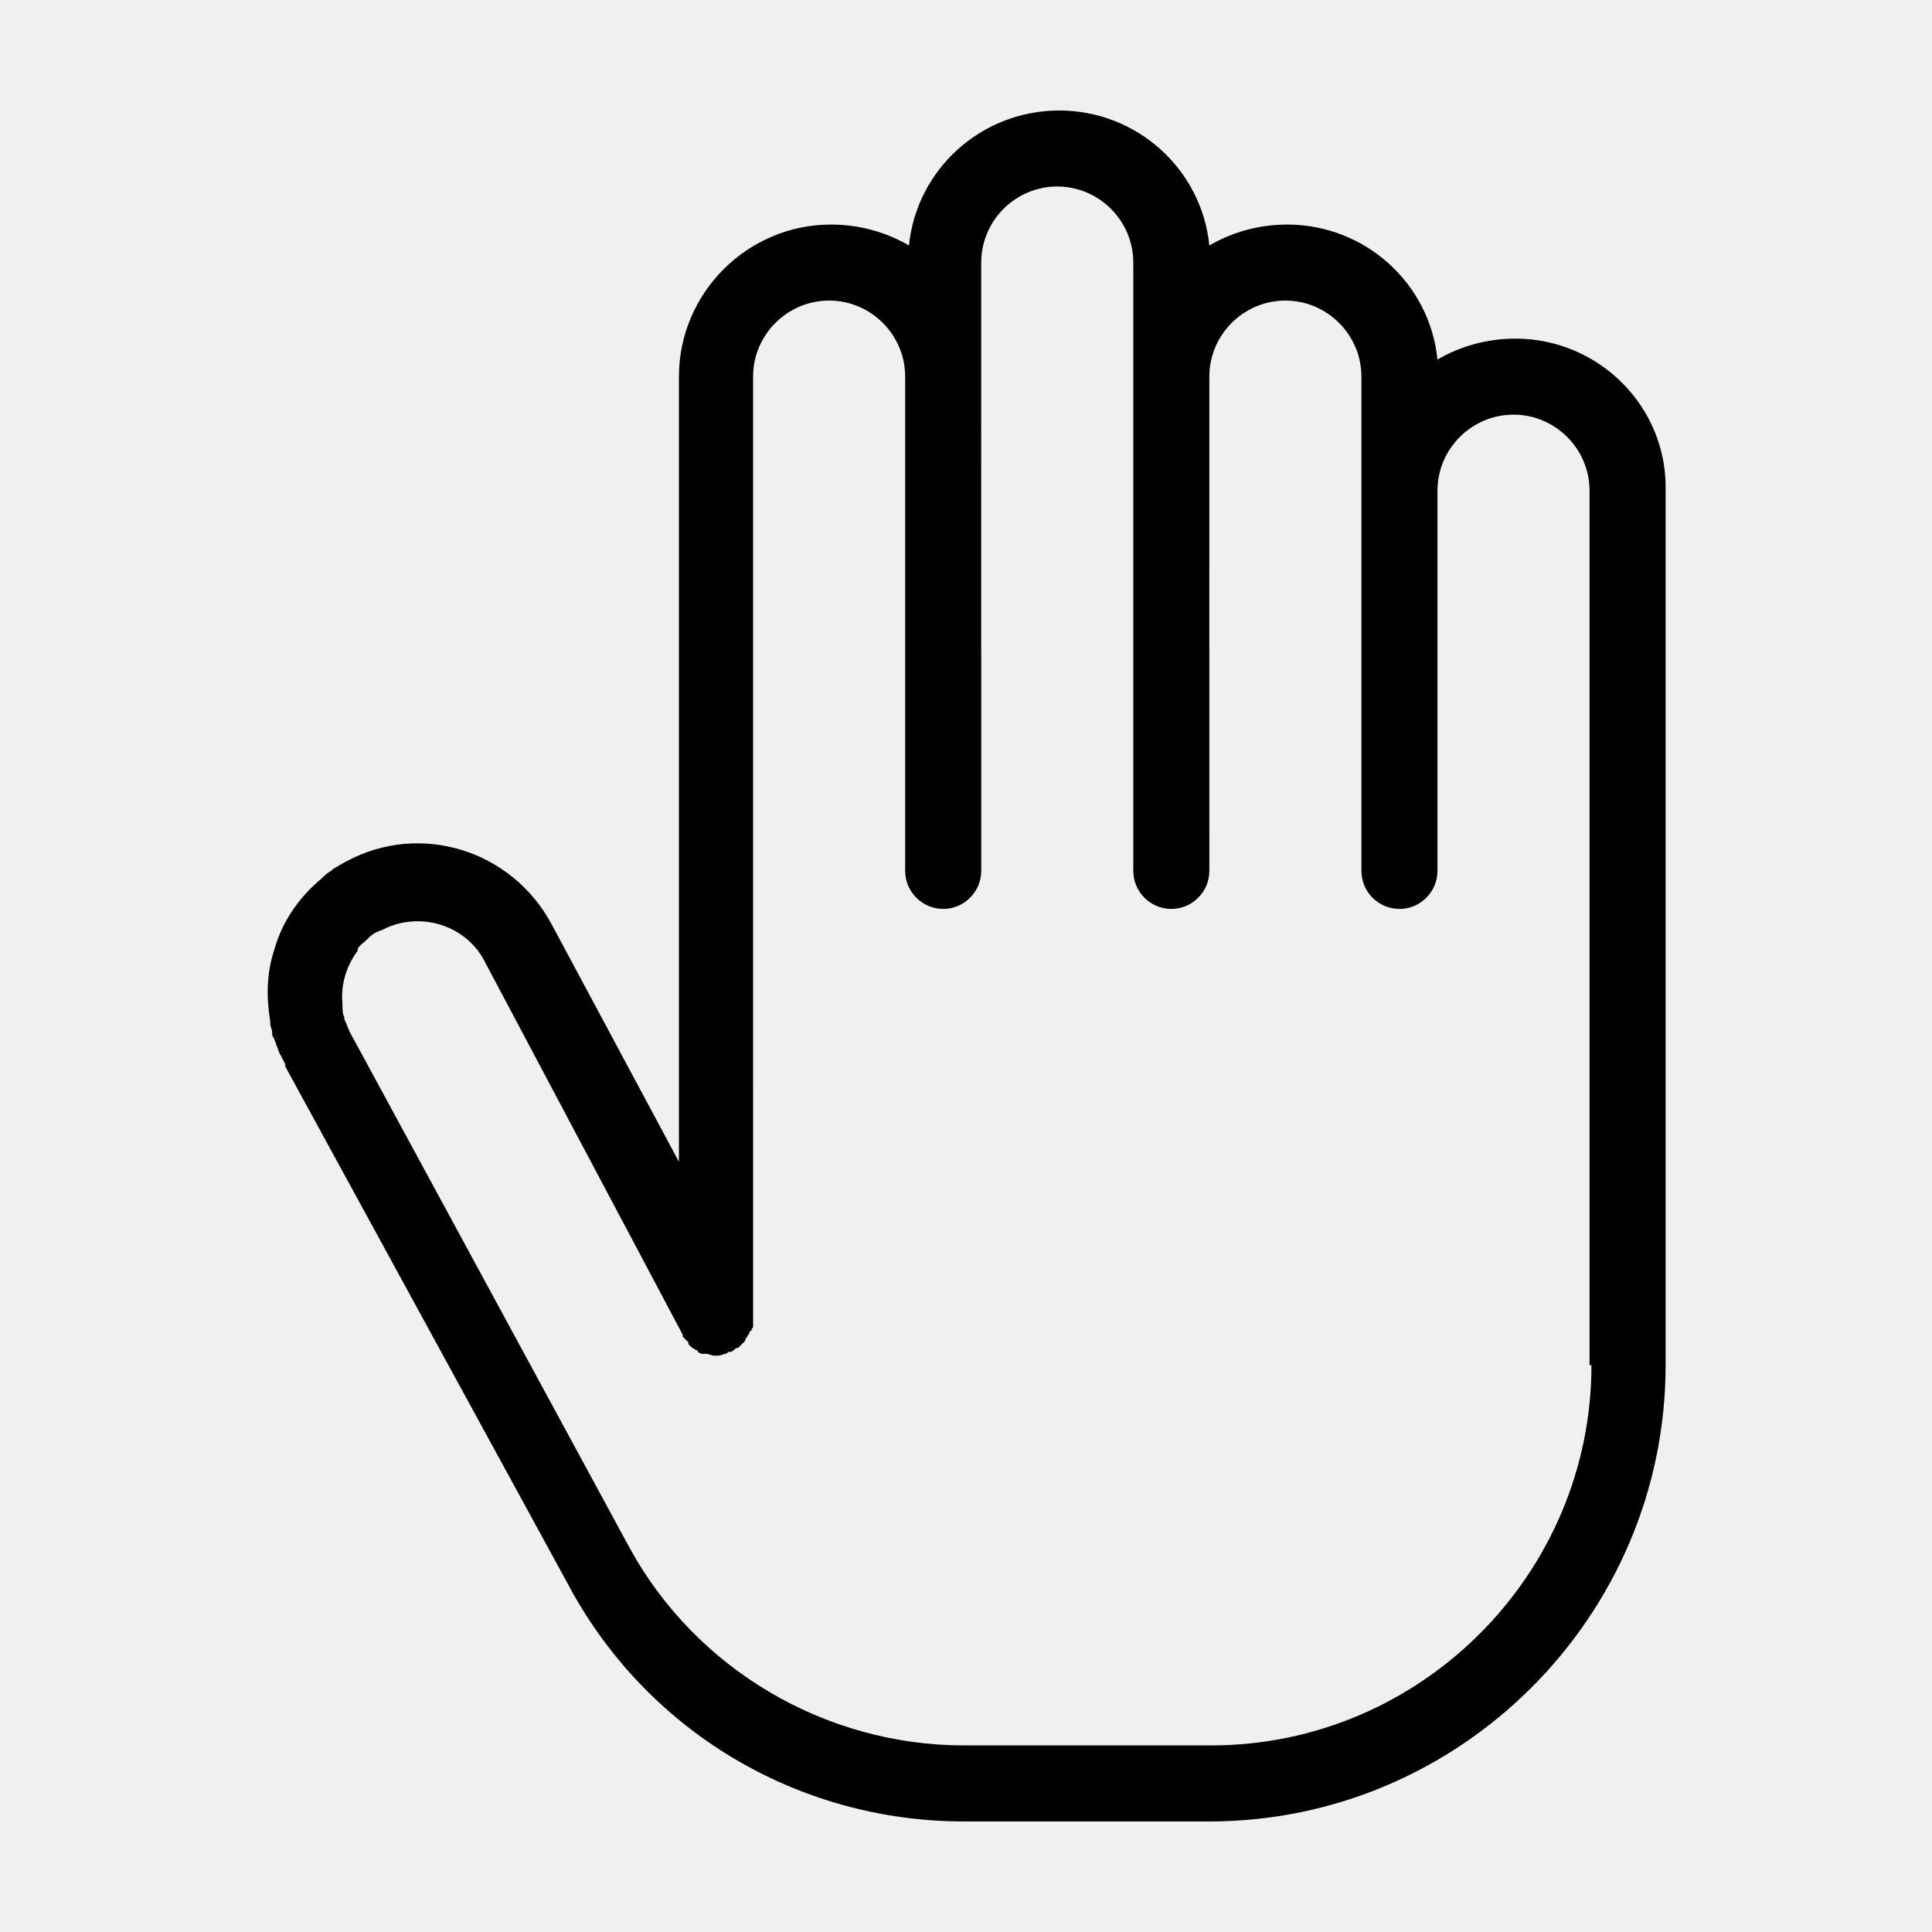
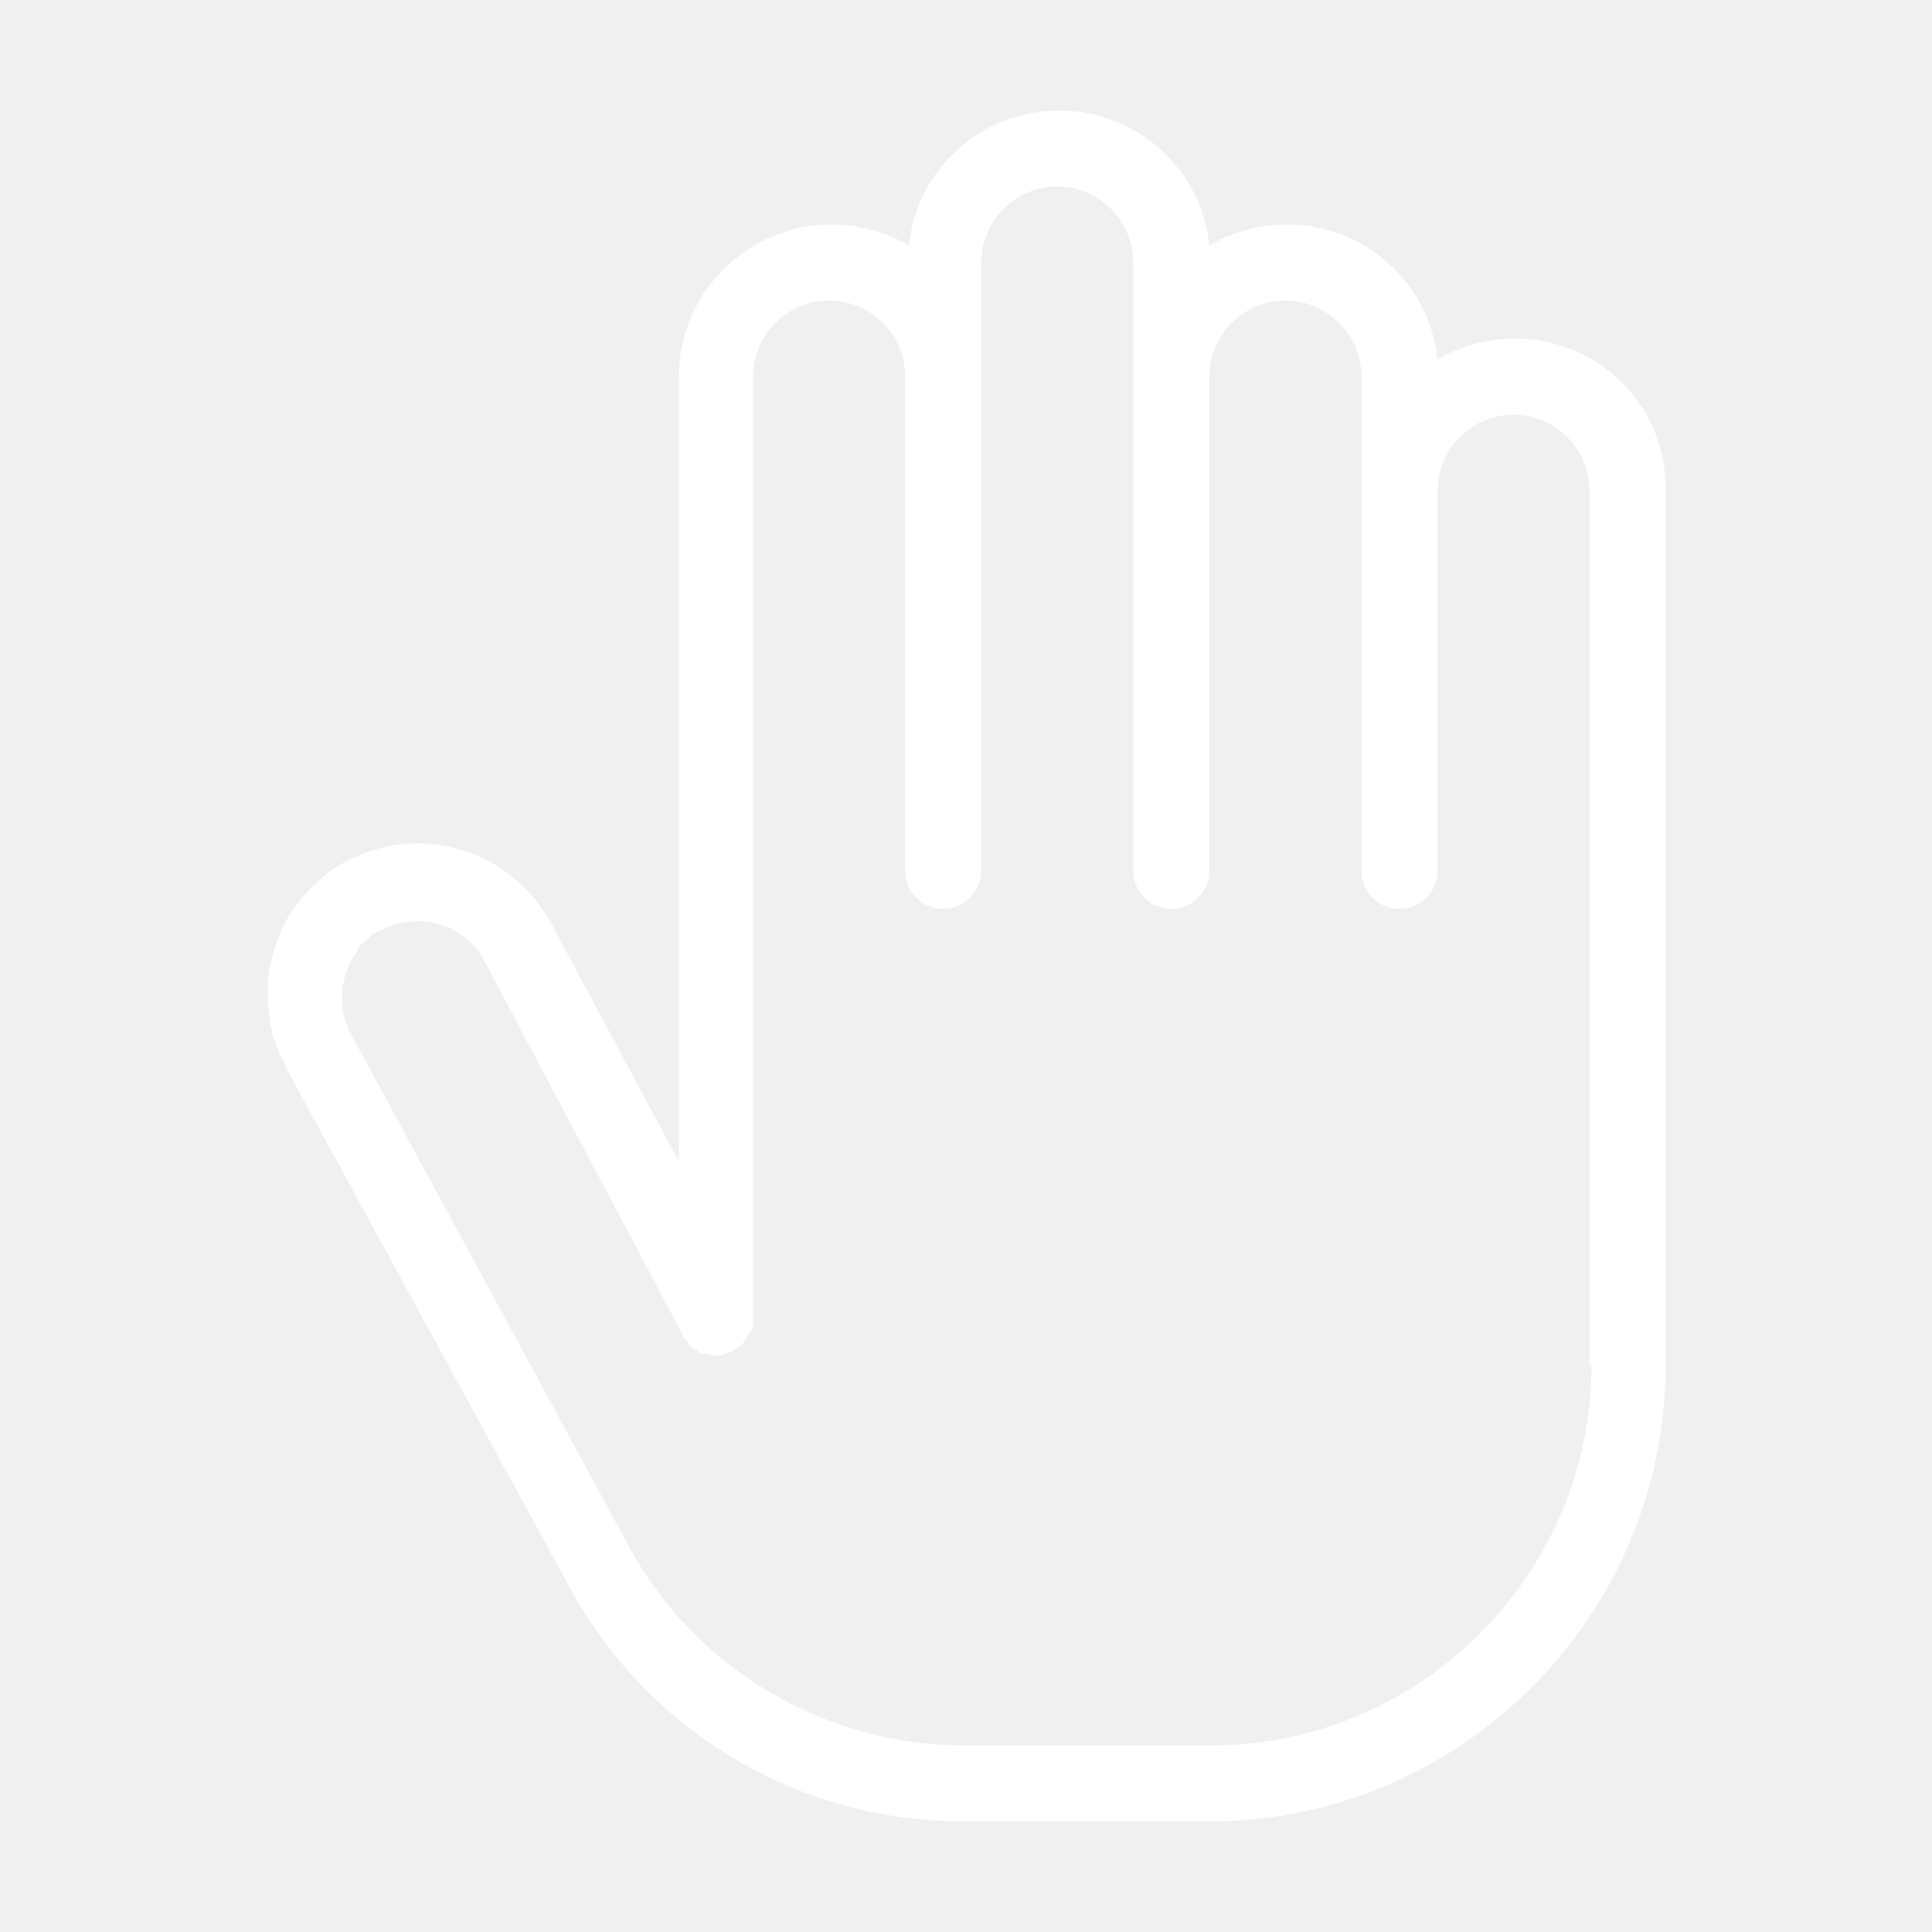
- <svg xmlns="http://www.w3.org/2000/svg" fill="#000000" width="800px" height="800px" version="1.1" viewBox="144 144 512 512">
+ <svg xmlns="http://www.w3.org/2000/svg" fill="#ffffff" width="800px" height="800px" version="1.1" viewBox="144 144 512 512">
  <path d="m545.6 233.74c-7.559 0-14.609 2.016-20.656 5.543-2.016-20.152-19.145-35.77-39.801-35.77-7.559 0-14.609 2.016-20.656 5.543-2.012-20.156-19.145-35.773-39.801-35.773s-37.785 15.617-39.801 35.77c-6.047-3.527-13.098-5.543-20.656-5.543-22.168 0-40.305 18.137-40.305 40.305v208.07l-33.754-62.977c-10.578-19.648-34.762-27.207-54.41-16.625-1.008 0.504-2.519 1.512-3.527 2.016l-0.504 0.504c-1.008 0.504-2.016 1.512-2.519 2.016-6.047 5.039-10.578 11.586-12.594 19.145-2.016 6.047-2.016 12.594-1.008 18.641v0.504c0 1.008 0.504 1.512 0.504 2.519 0 0.504 0 1.008 0.504 1.512 0 0.504 0.504 1.008 0.504 1.512 0.504 1.008 0.504 1.512 1.008 2.519 0 0.504 0.504 0.504 0.504 1.008 0.504 1.008 1.008 1.512 1.008 2.519l74.562 136.53c20.656 39.297 60.961 63.477 105.3 63.477h64.992c66.504 0 120.91-54.41 120.91-120.91v-231.75c0.5-22.168-17.637-40.305-39.805-40.305zm20.152 272.05c0 55.418-45.344 100.76-100.76 100.76h-65.492c-36.777 0-71.039-20.152-88.672-52.395l-74.059-136.53c-0.504-1.008-1.008-2.519-1.512-3.527v-0.504c-0.504-1.008-0.504-2.016-0.504-3.527-0.504-5.039 1.008-10.078 4.031-14.105v-0.504c0.504-1.008 1.512-1.512 2.519-2.519l0.504-0.504c1.008-1.008 2.016-1.512 3.527-2.016 9.574-5.039 22.168-1.512 27.207 8.566l52.395 98.746v0.504l1.512 1.512v0.504c0.504 0.504 1.008 1.008 2.016 1.512 0 0 0.504 0 0.504 0.504 0.504 0.504 1.008 0.504 1.512 0.504h0.504c1.008 0 1.512 0.504 2.519 0.504s1.512 0 2.519-0.504c0.504 0 0.504 0 1.008-0.504h0.504c0.504 0 1.008-0.504 1.512-1.008h0.504l1.512-1.512c0.504-0.504 0.504-0.504 0.504-1.008l0.504-0.504c0-0.504 0.504-0.504 0.504-1.008 0 0 0-0.504 0.504-0.504 0-0.504 0.504-1.008 0.504-1.008v-0.504-2.016l-0.008-78.09v-171.3c0-11.082 9.07-20.152 20.152-20.152 11.082 0 20.152 9.07 20.152 20.152v130.99c0 5.543 4.535 10.078 10.078 10.078s10.078-4.535 10.078-10.078v-10.078l-0.004-120.91v-30.23c0-11.082 9.07-20.152 20.152-20.152 11.082 0 20.152 9.07 20.152 20.152v161.22c0 5.543 4.535 10.078 10.078 10.078 5.543 0 10.078-4.535 10.078-10.078v-10.078l-0.004-120.91c0-11.082 9.07-20.152 20.152-20.152s20.152 9.07 20.152 20.152v130.99c0 5.543 4.535 10.078 10.078 10.078 5.543 0 10.078-4.535 10.078-10.078l-0.004-100.76c0-11.082 9.07-20.152 20.152-20.152s20.152 9.07 20.152 20.152v231.75z" />
</svg>
